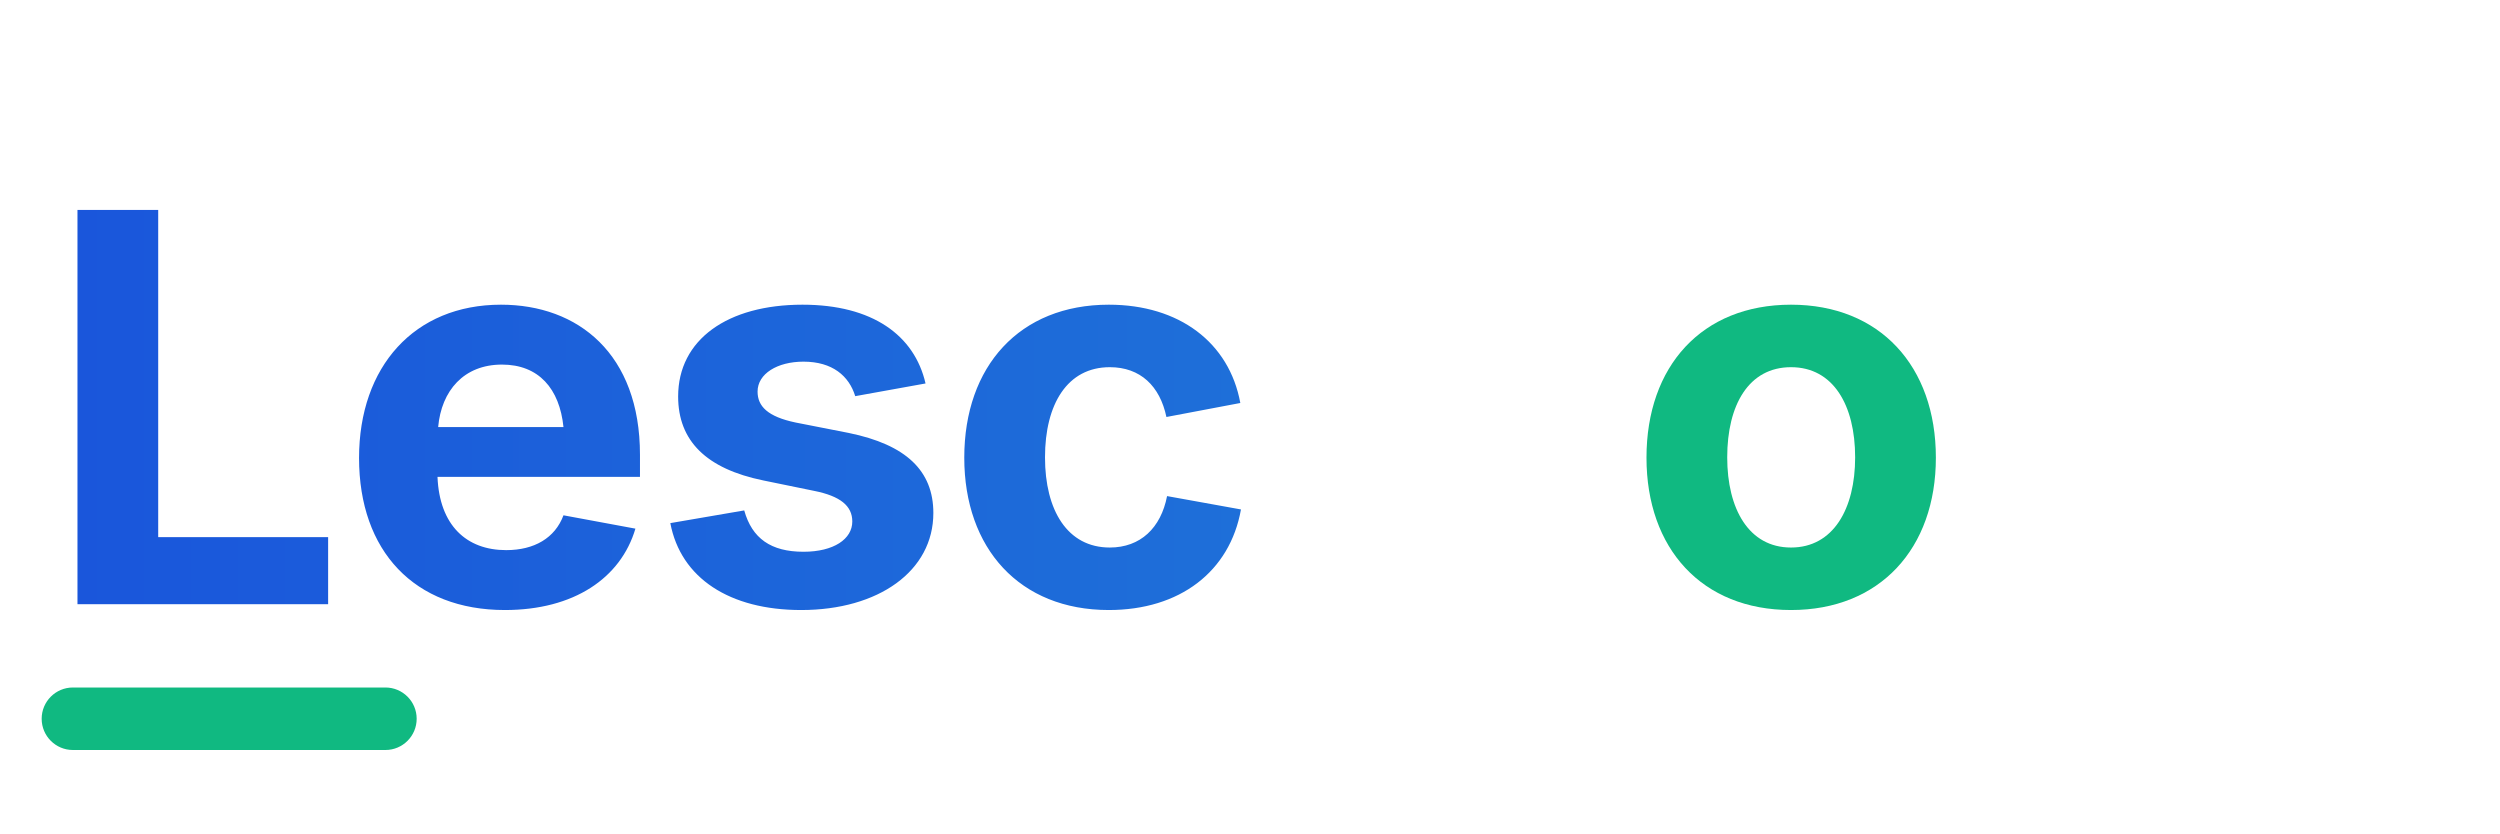
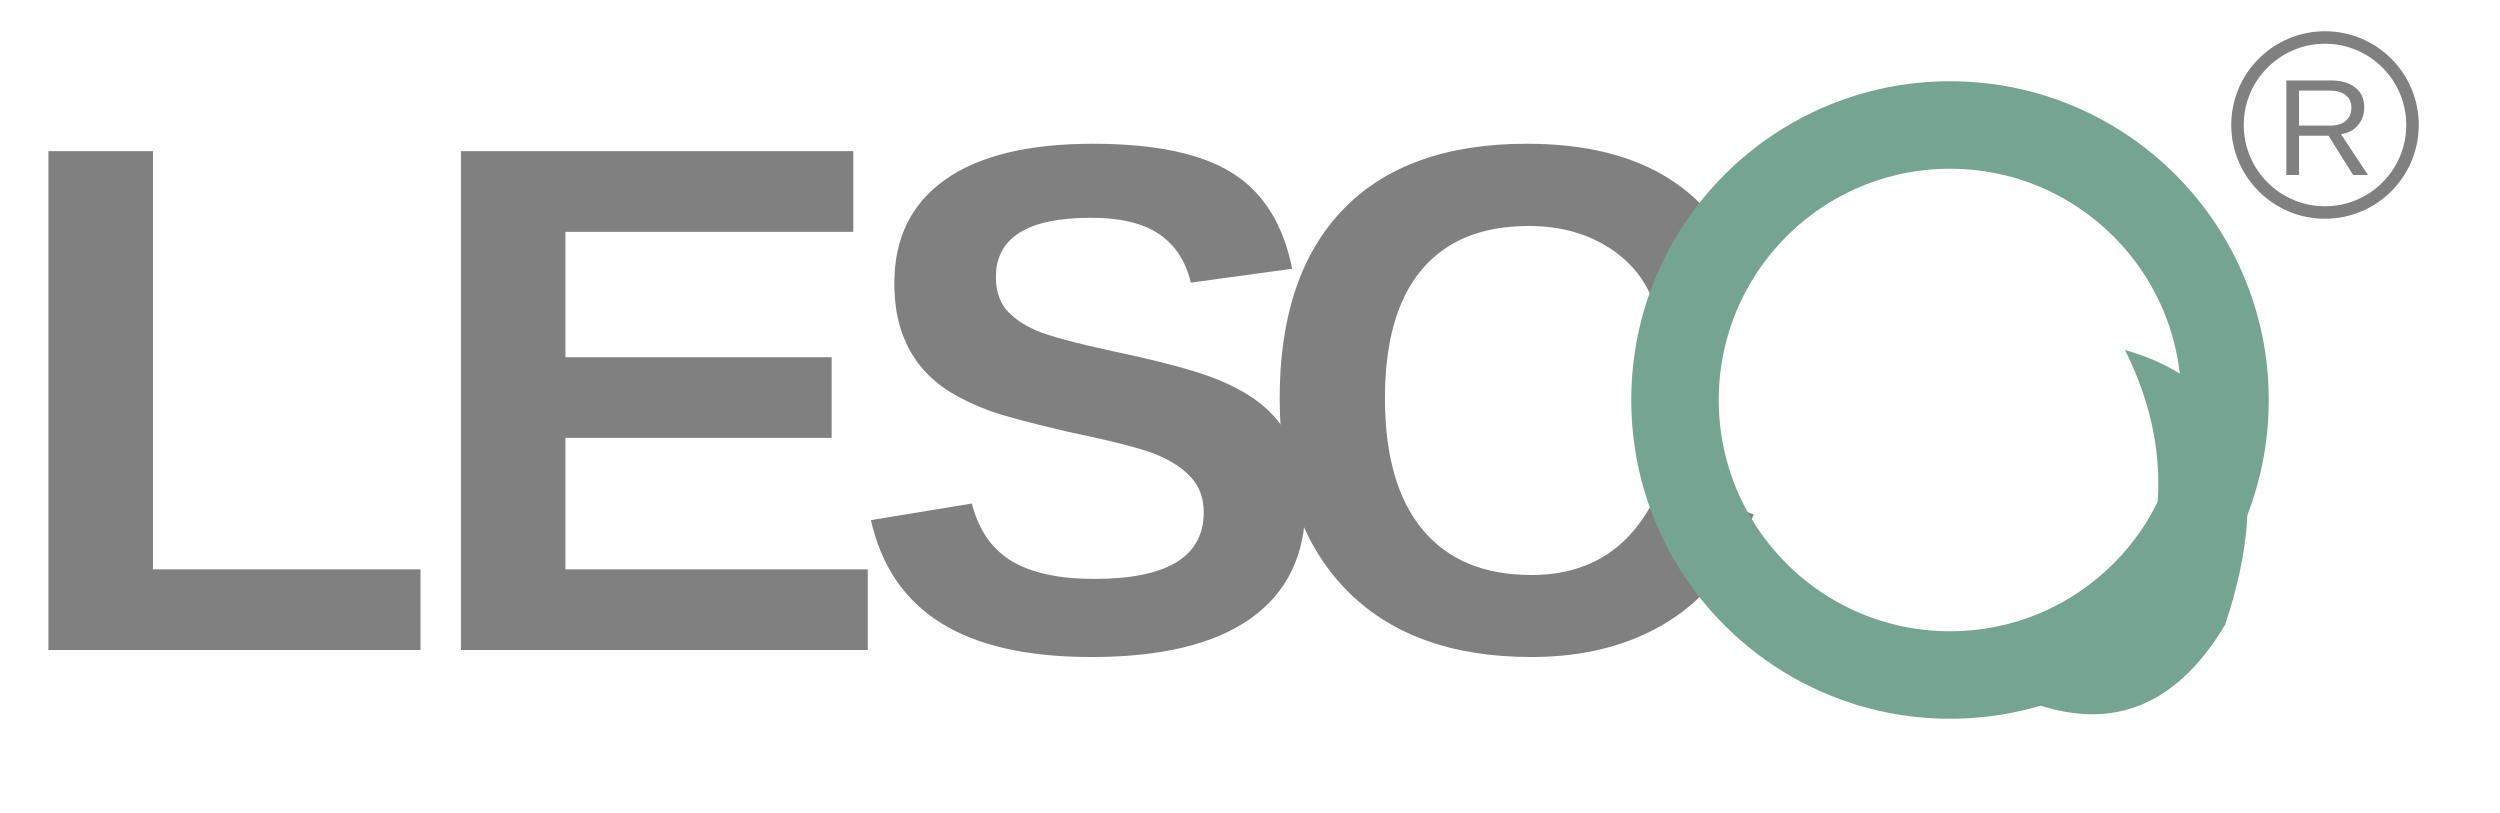
- <svg xmlns="http://www.w3.org/2000/svg" viewBox="0 0 120 40" width="120" height="40">
-   <defs>
-     <linearGradient id="logoGrad" x1="0%" y1="0%" x2="100%" y2="0%">
-       <stop offset="0%" stop-color="#1a56db" />
-       <stop offset="100%" stop-color="#1e6fd9" />
-     </linearGradient>
-   </defs>
-   <text x="2" y="29" font-family="Inter, system-ui, sans-serif" font-size="26" font-weight="700" fill="url(#logoGrad)" letter-spacing="-0.5">Lesc</text>
-   <text x="78" y="29" font-family="Inter, system-ui, sans-serif" font-size="26" font-weight="700" fill="#10b981" letter-spacing="-0.5">o</text>
-   <rect x="2" y="33" width="18" height="3" rx="1.5" fill="#10b981" />
+ <svg xmlns="http://www.w3.org/2000/svg" viewBox="0 0 200 65" width="200" height="65">
+   <text x="0" y="52" font-family="'Arial Black', 'Helvetica Neue', Arial, sans-serif" font-size="58" font-weight="900" fill="#808080" letter-spacing="-2">L</text>
+   <text x="33" y="52" font-family="'Arial Black', 'Helvetica Neue', Arial, sans-serif" font-size="58" font-weight="900" fill="#808080" letter-spacing="-2">E</text>
+   <text x="68" y="52" font-family="'Arial Black', 'Helvetica Neue', Arial, sans-serif" font-size="58" font-weight="900" fill="#808080" letter-spacing="-2">S</text>
+   <text x="100" y="52" font-family="'Arial Black', 'Helvetica Neue', Arial, sans-serif" font-size="58" font-weight="900" fill="#808080" letter-spacing="-2">C</text>
+   <g transform="translate(132, 8)">
+     <circle cx="24" cy="24" r="22" fill="none" stroke="#76a493" stroke-width="7" />
+     <path d="M 38 20 Q 52 24 46 42 Q 40 52 30 48 Q 38 44 40 36 Q 42 28 38 20 Z" fill="#76a493" />
+   </g>
+   <g transform="translate(178, 2)">
+     <circle cx="8" cy="8" r="7" fill="none" stroke="#808080" stroke-width="1" />
+     <text x="4" y="12" font-family="Arial, sans-serif" font-size="11" fill="#808080" font-weight="400">R</text>
+   </g>
</svg>
